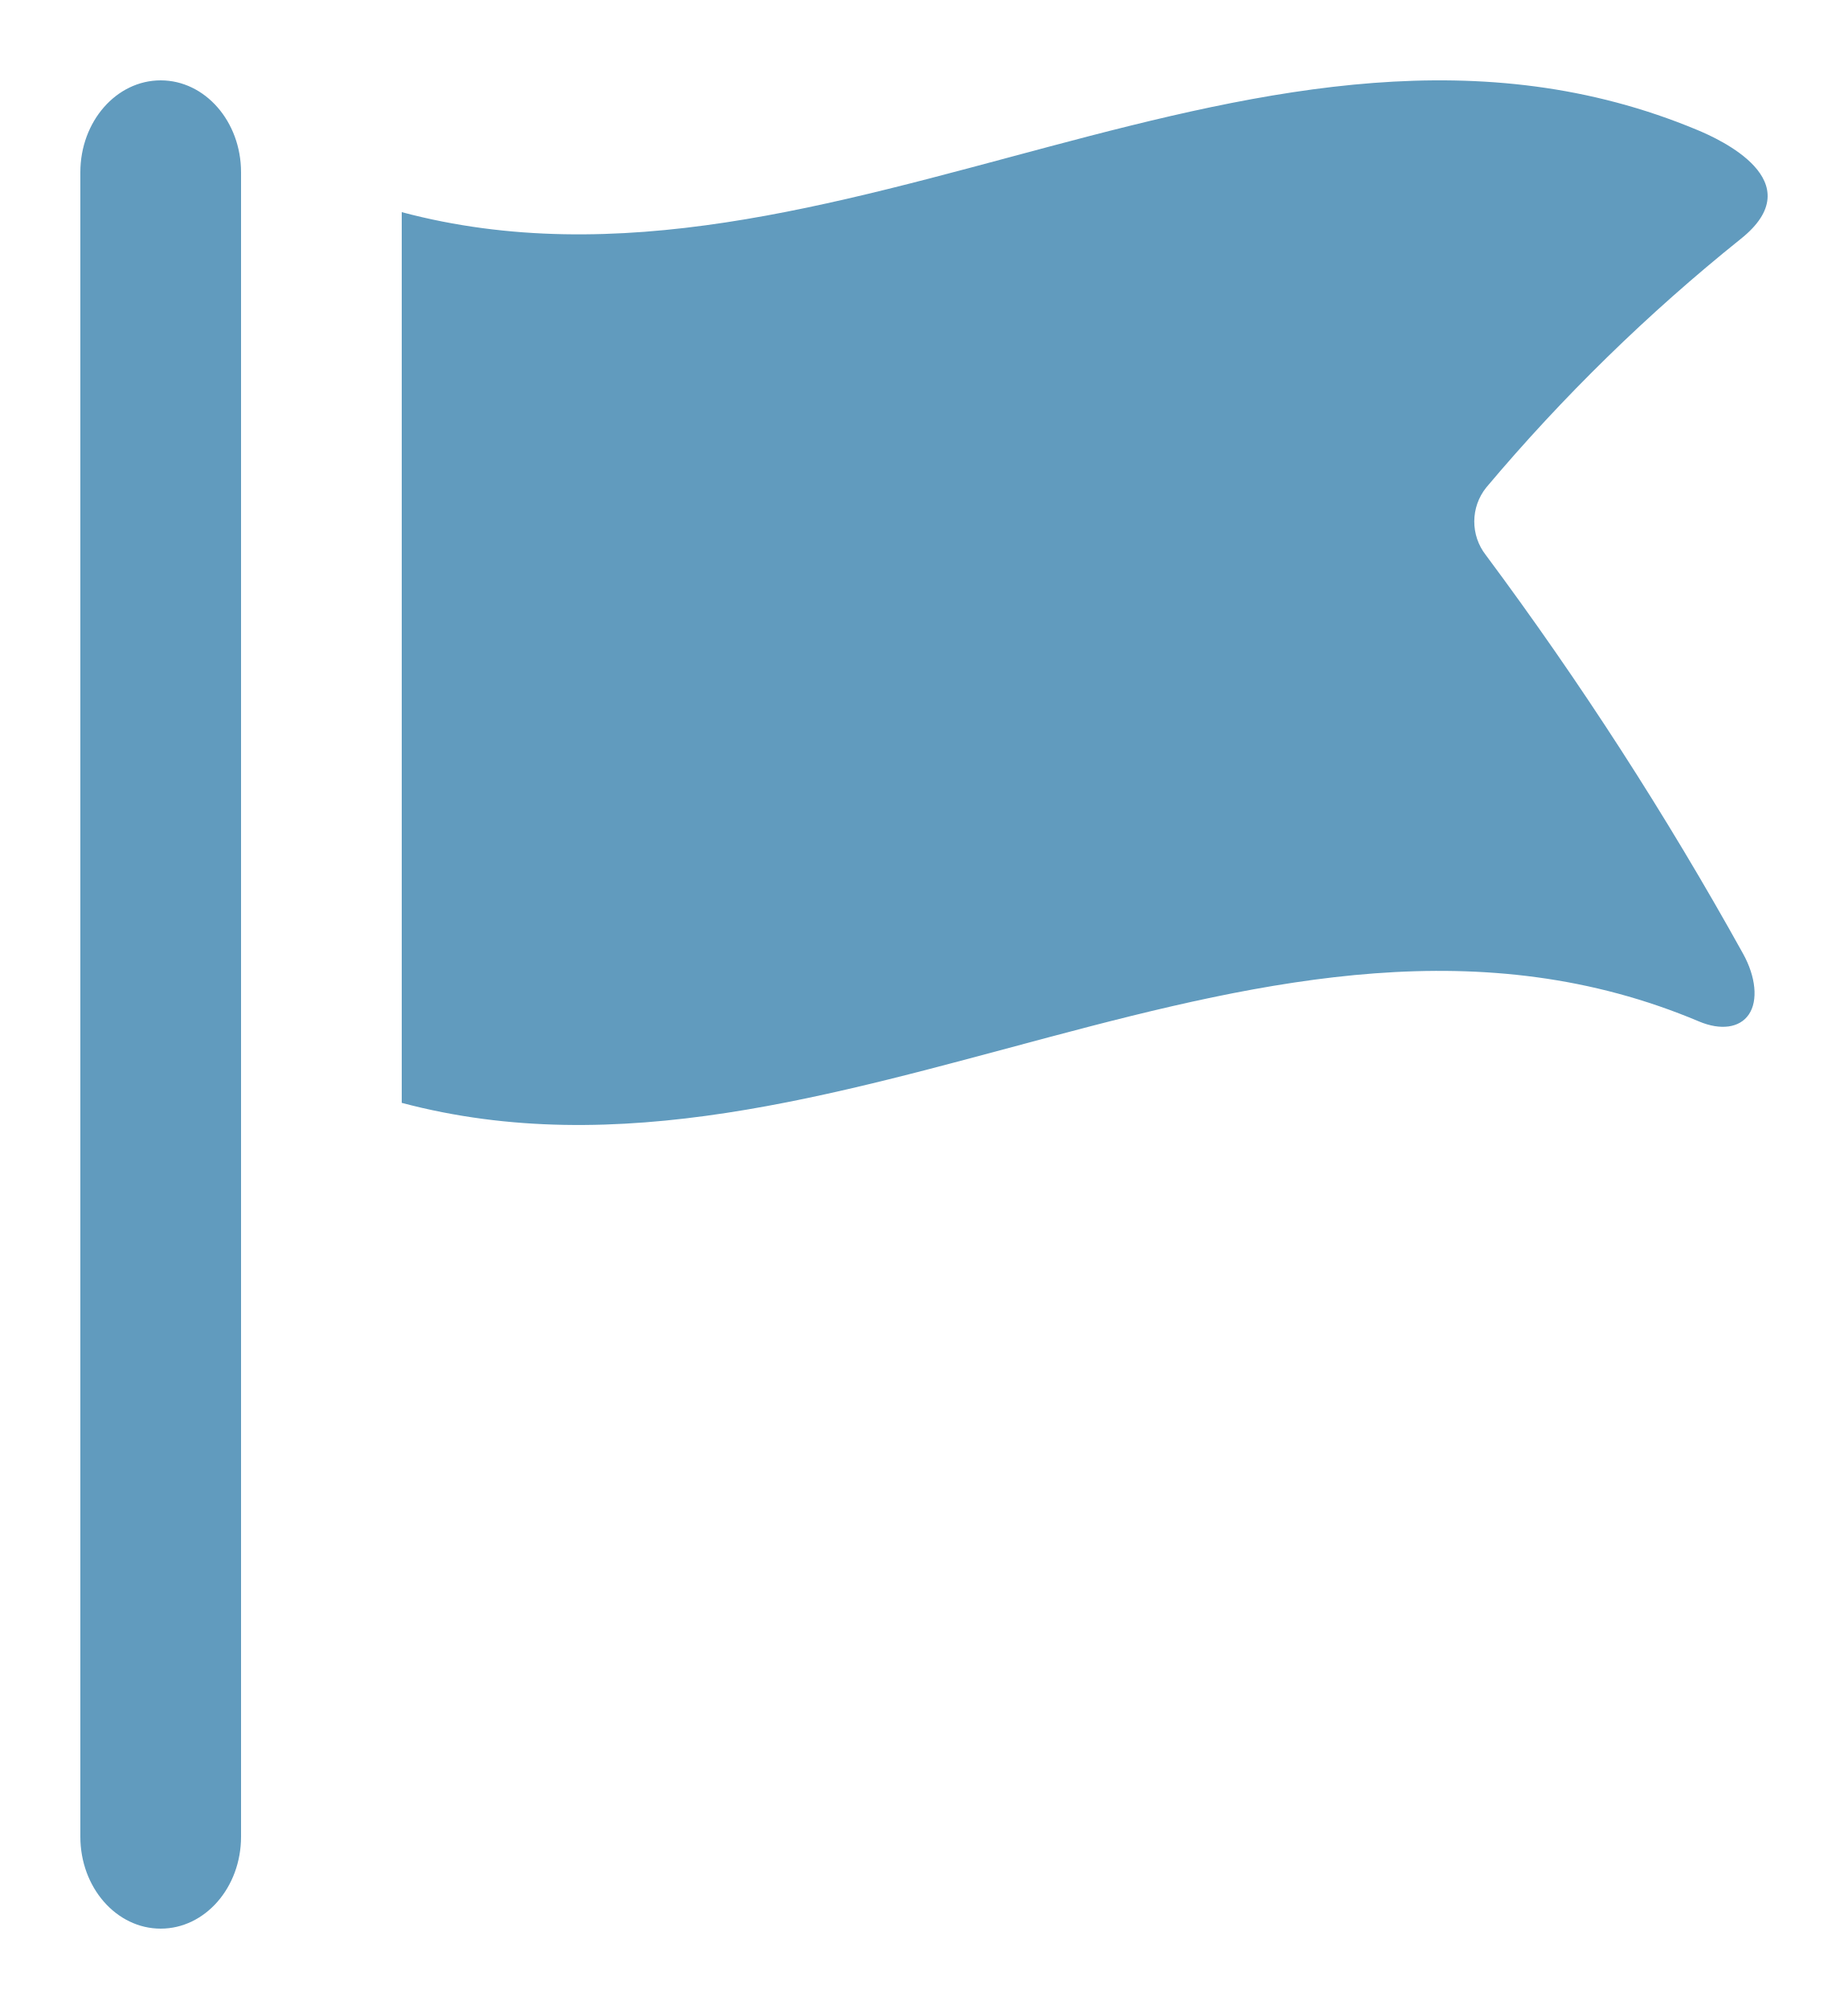
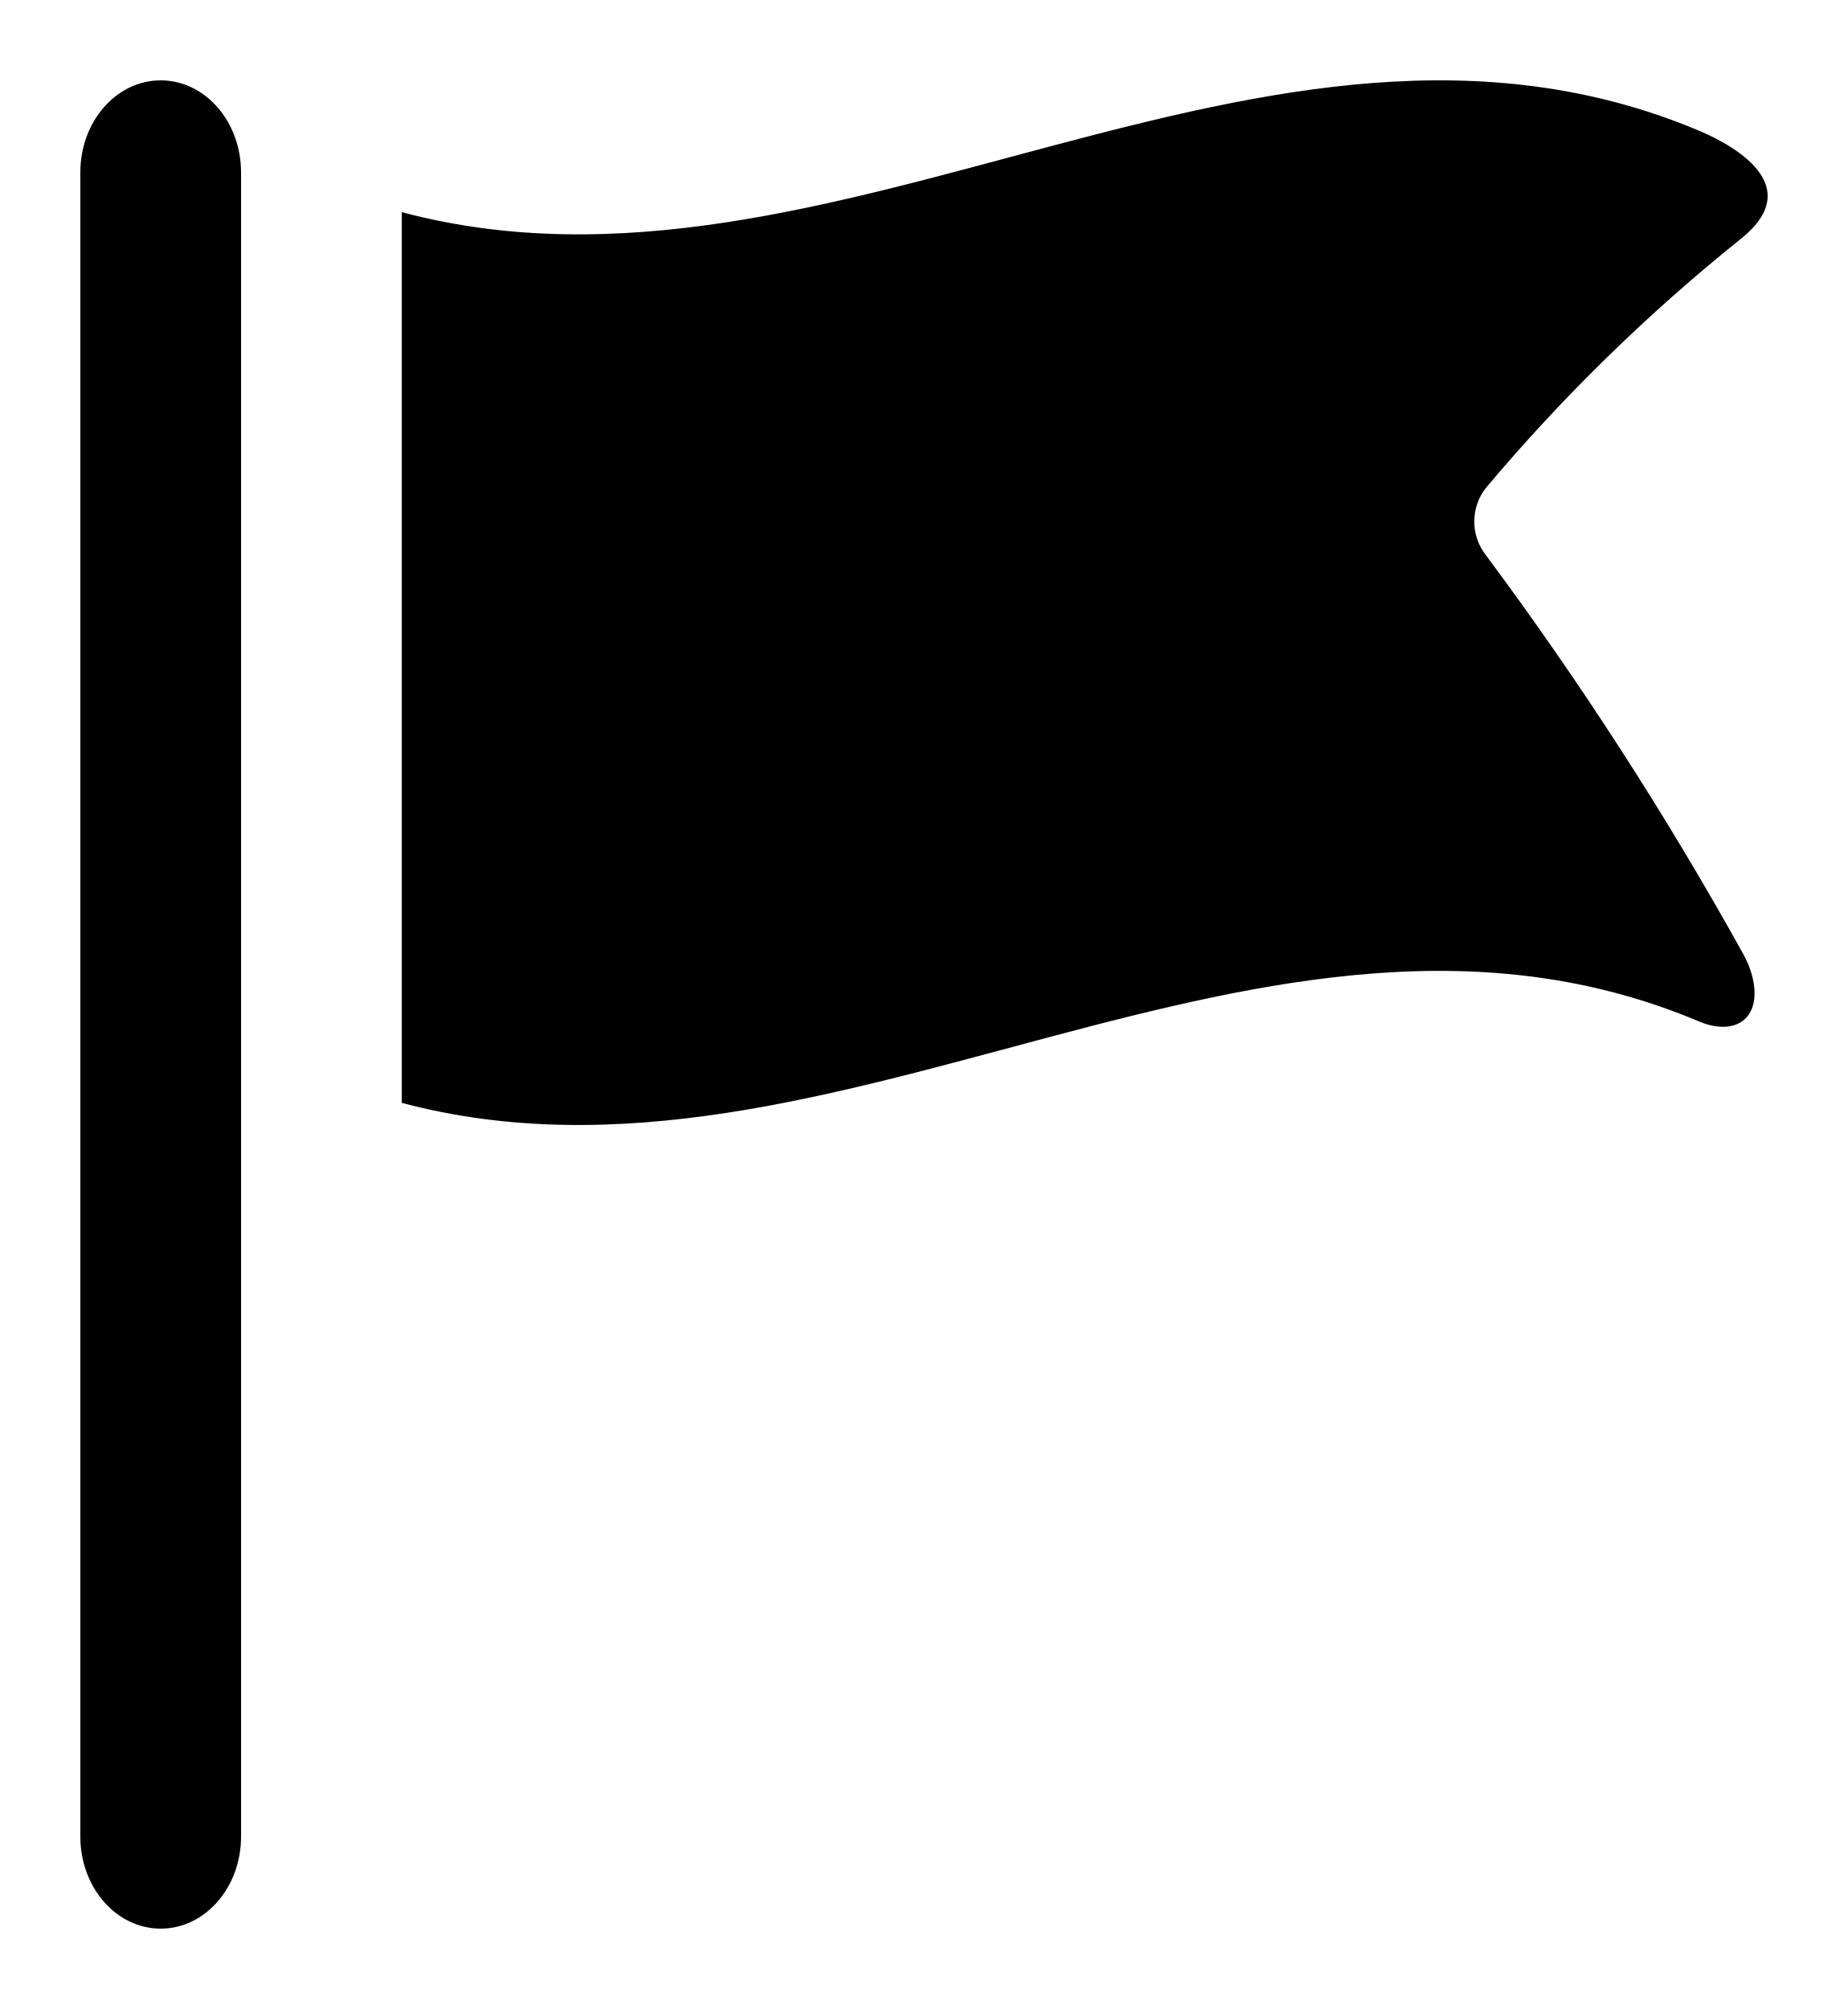
<svg xmlns="http://www.w3.org/2000/svg" width="23" height="25" viewBox="0 0 23 25">
-   <path fill="#619BBE" d="M3 2.144C3 1.512 2.552 1 2 1s-1 .512-1 1.144v20.712C1 23.488 1.448 24 2 24s1-.512 1-1.144V2.143zm15.493 4.764a.677.677 0 0 1 .005-.842 22.672 22.672 0 0 1 3.166-3.092c.904-.72-.274-1.246-.538-1.356C15.748-.626 10.375 4.07 5 2.64v11.084c5.383 1.43 10.766-3.285 16.148-1.012.263.11.503.083.619-.09.115-.171.087-.467-.074-.756a44.382 44.382 0 0 0-3.2-4.958z" />
+   <path d="M3 2.144C3 1.512 2.552 1 2 1s-1 .512-1 1.144v20.712C1 23.488 1.448 24 2 24s1-.512 1-1.144V2.143zm15.493 4.764a.677.677 0 0 1 .005-.842 22.672 22.672 0 0 1 3.166-3.092c.904-.72-.274-1.246-.538-1.356C15.748-.626 10.375 4.07 5 2.64v11.084c5.383 1.43 10.766-3.285 16.148-1.012.263.11.503.083.619-.09.115-.171.087-.467-.074-.756a44.382 44.382 0 0 0-3.2-4.958z" />
</svg>
